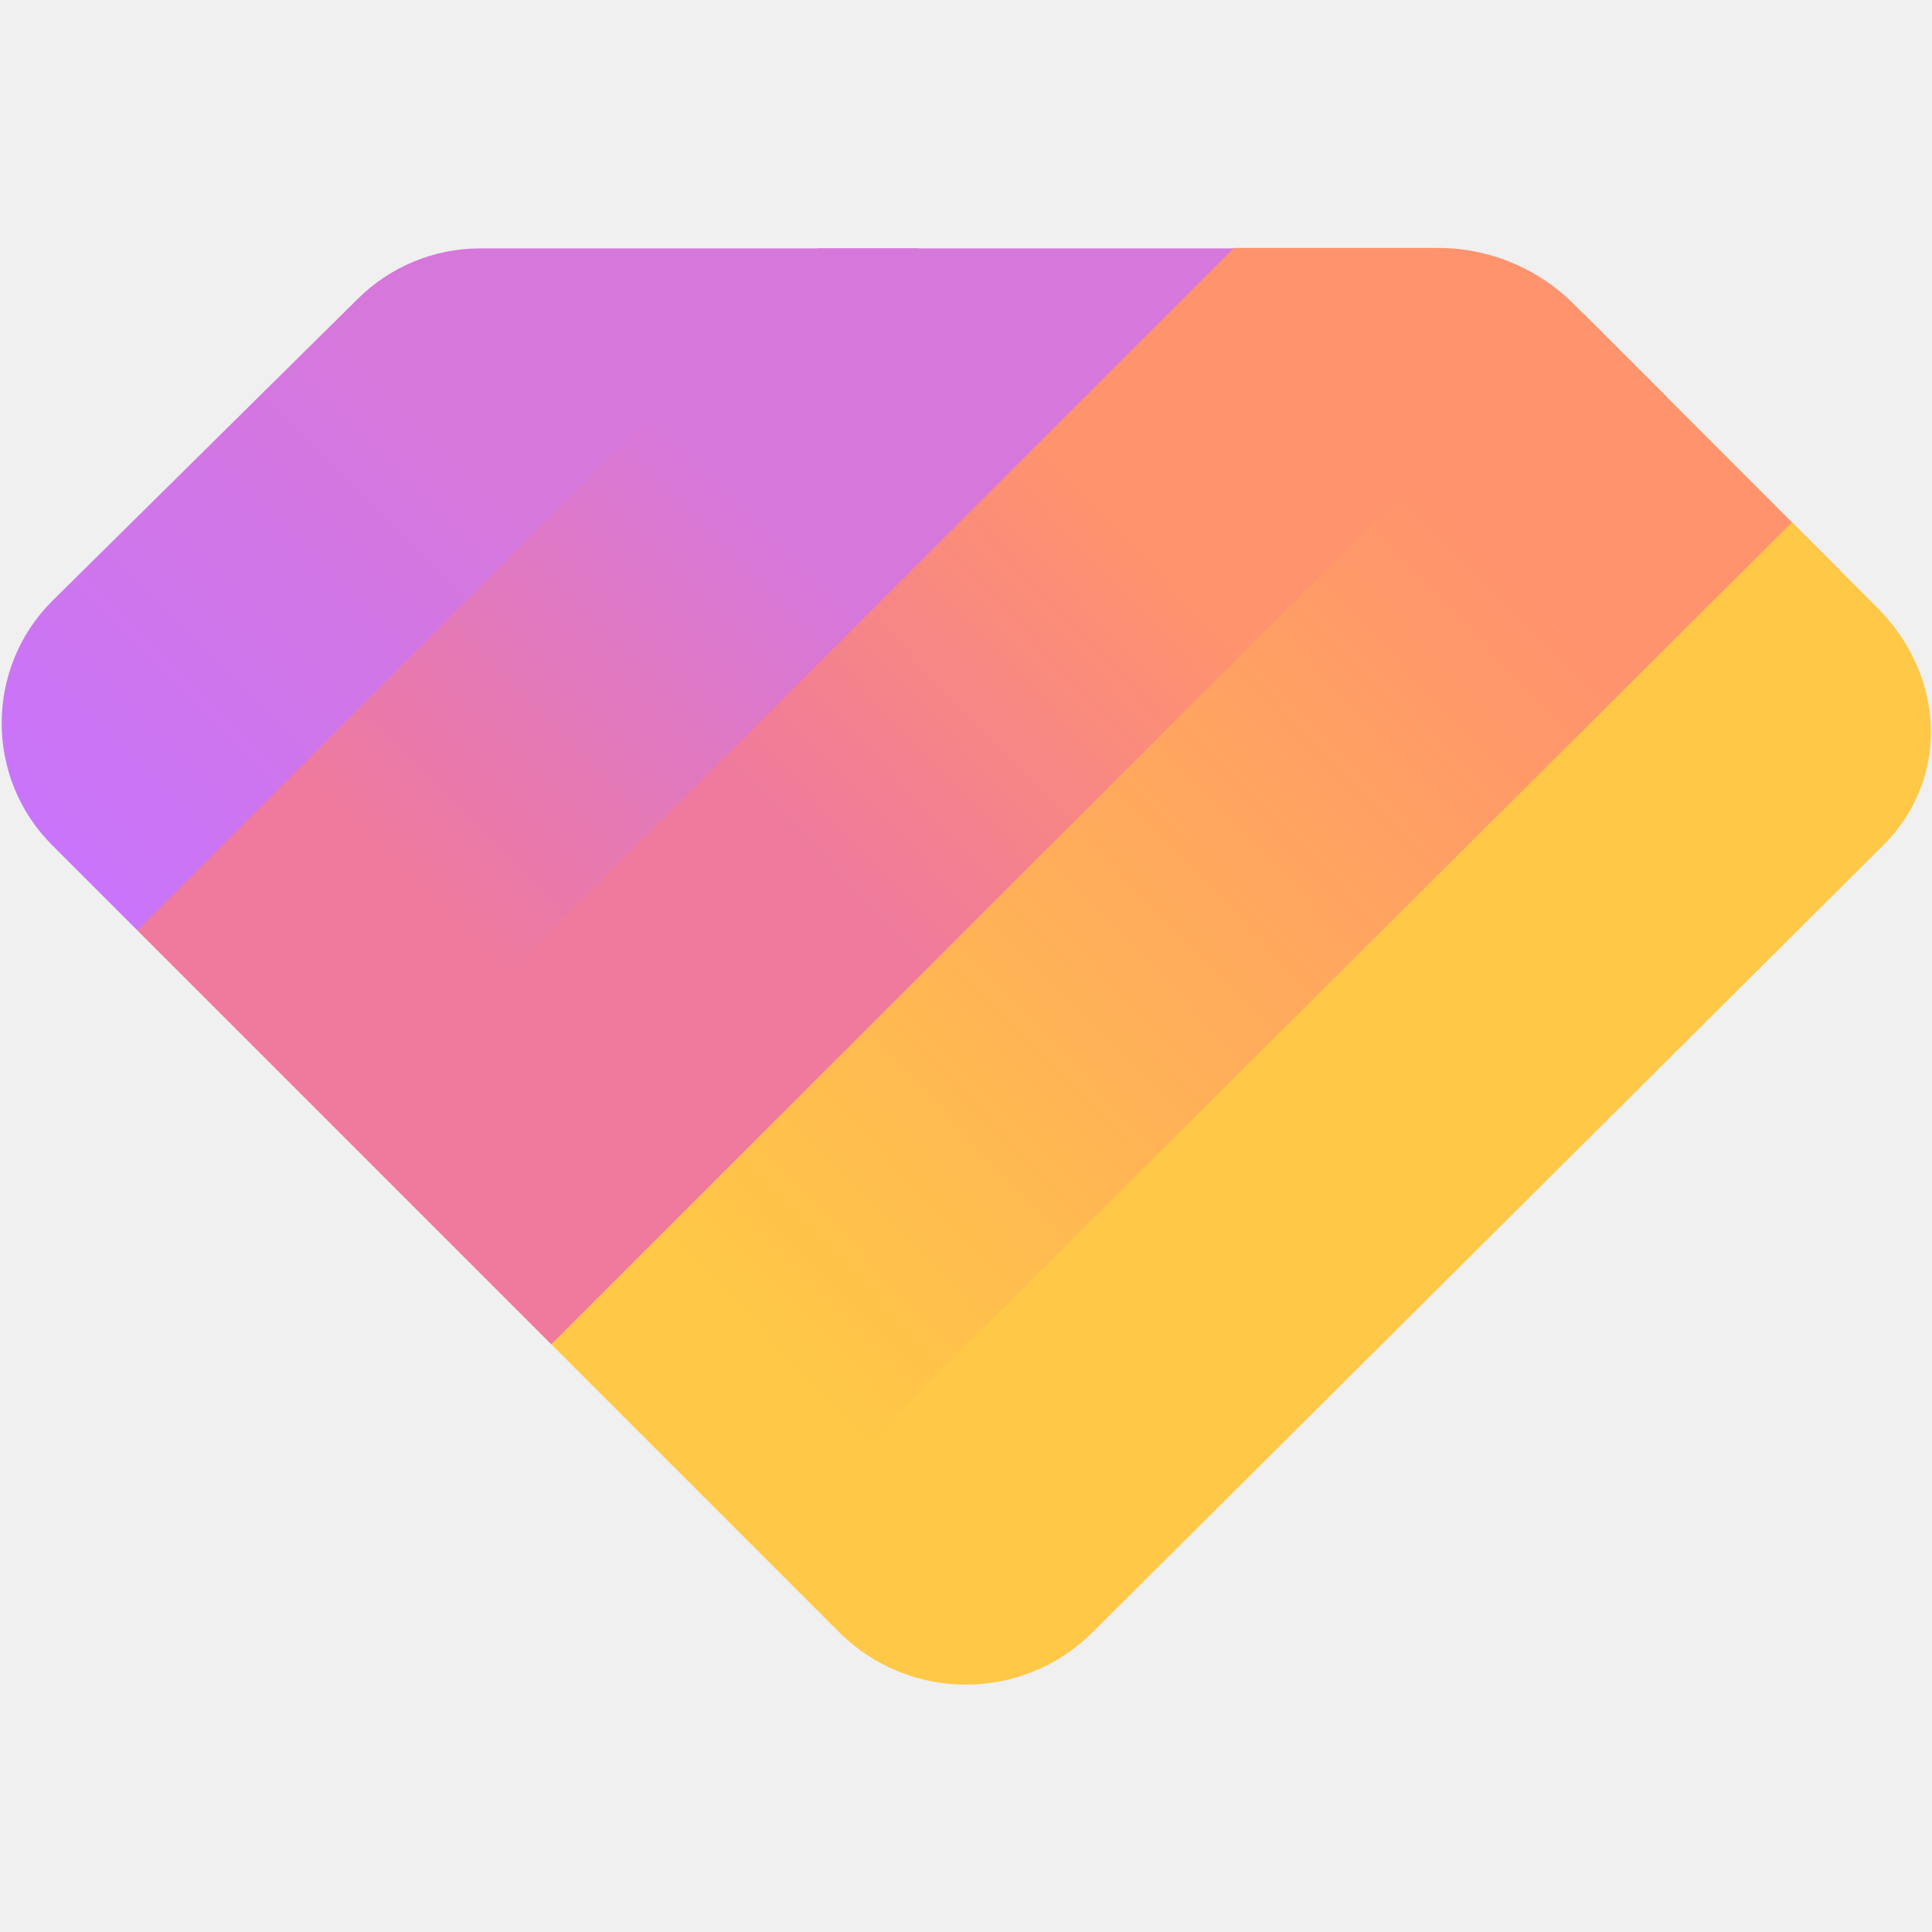
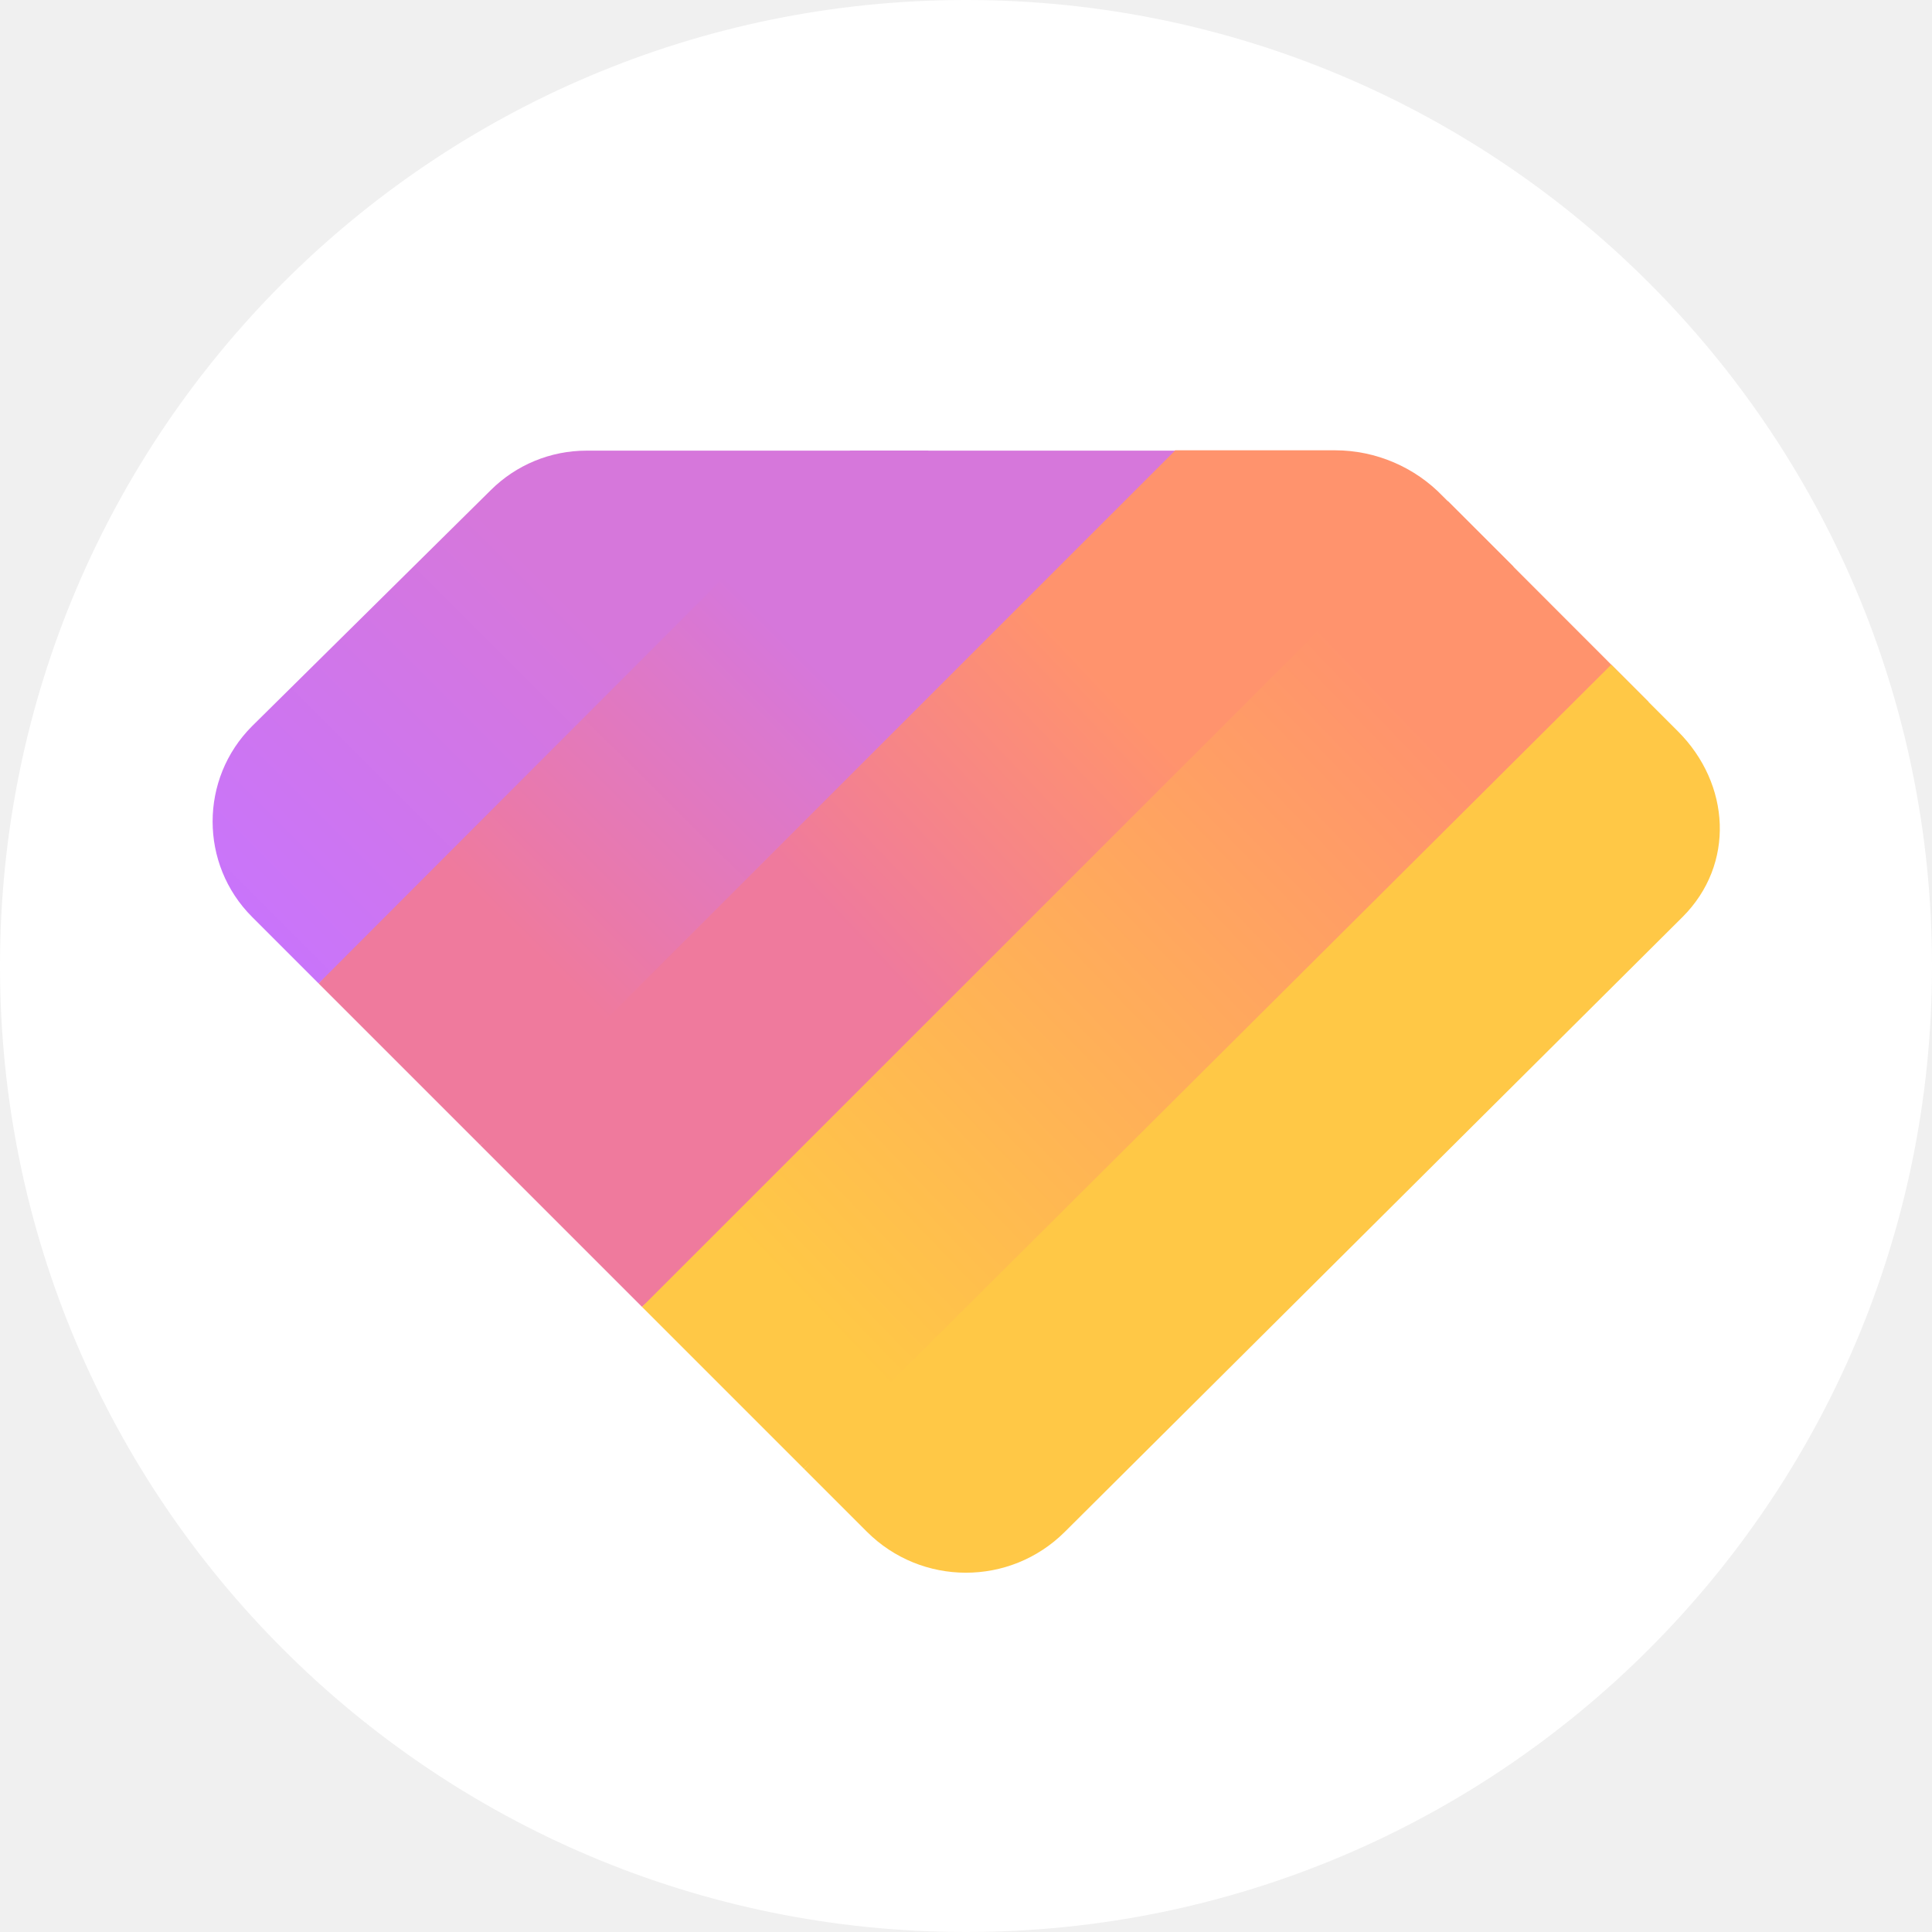
- <svg xmlns="http://www.w3.org/2000/svg" width="1em" height="1em" viewBox="0 0 840 626" fill="none" alt="Gem logo">
-   <path d="M155.6 22.9 22.7 154.3c-29.3 29.3-29.3 76.9 0 106.2l37 37L399.3 1H208.7c-19.9 0-39 7.9-53.1 21.9Z" fill="url(#gem_svg__a)" />
-   <path d="M355.6 1 59.7 297.5l90 90L596.7 1H355.6Z" fill="url(#gem_svg__b)" />
-   <path d="M536.3 1 149.7 387.5l90 90 485-411.9-39.2-39.1C669.8 10.1 648 .8 625.3.8h-89V1Z" fill="url(#gem_svg__c)" />
-   <path d="M688.2 29.1 239.7 477.5l90.1 90.1 470.1-426.7L688.2 29.1Z" fill="url(#gem_svg__d)" />
-   <path d="m364.8 602.6-35-35 449.3-447.5 37.1 37.1c29.3 29.3 31.9 74 2.6 103.3L475 602.7c-30.5 30.4-79.8 30.3-110.2-.1Z" fill="url(#gem_svg__e)" />
+ <svg xmlns="http://www.w3.org/2000/svg" width="128" height="128" viewBox="0 0 128 128" fill="none">
+   <circle cx="64" cy="64" r="64" fill="white" />
+   <path d="M32.524 32.464L16.703 48.107C13.214 51.595 13.214 57.262 16.703 60.75L21.107 65.155L61.536 29.857H38.845C36.476 29.857 34.203 30.798 32.524 32.464Z" fill="url(#paint0_linear_27_9)" />
+   <path d="M56.333 29.857L21.107 65.155L31.822 75.869L85.036 29.857H56.333Z" fill="url(#paint1_linear_27_9)" />
+   <path d="M77.845 29.857L31.822 75.869L42.536 86.583L100.274 37.548L95.607 32.893C93.738 30.941 91.143 29.833 88.441 29.833H77.845V29.857Z" fill="url(#paint2_linear_27_9)" />
+   <path d="M95.928 33.202L42.536 86.583L53.262 97.309L109.226 46.512L95.928 33.202Z" fill="url(#paint3_linear_27_9)" />
+   <path d="M57.429 101.476L53.262 97.309L106.75 44.036L111.167 48.452C114.655 51.941 114.964 57.262 111.476 60.75L70.548 101.488C66.917 105.107 61.048 105.095 57.429 101.476Z" fill="url(#paint4_linear_27_9)" />
  <defs>
-     <linearGradient id="gem_svg__a" x1="-1.928" y1="290.578" x2="201.863" y2="86.787" gradientUnits="userSpaceOnUse">
+     <linearGradient id="paint0_linear_27_9" x1="13.771" y1="64.331" x2="38.031" y2="40.07" gradientUnits="userSpaceOnUse">
      <stop stop-color="#C774FF" />
      <stop offset="1" stop-color="#D677DB" />
    </linearGradient>
-     <linearGradient id="gem_svg__b" x1="188.889" y1="289.502" x2="346.646" y2="130.68" gradientUnits="userSpaceOnUse">
+     <linearGradient id="paint1_linear_27_9" x1="36.487" y1="64.203" x2="55.267" y2="45.295" gradientUnits="userSpaceOnUse">
      <stop stop-color="#EF7A9D" />
      <stop offset="1" stop-color="#D677DB" />
    </linearGradient>
-     <linearGradient id="gem_svg__c" x1="367.931" y1="282.707" x2="511.681" y2="146.108" gradientUnits="userSpaceOnUse">
+     <linearGradient id="paint2_linear_27_9" x1="57.801" y1="63.394" x2="74.915" y2="47.132" gradientUnits="userSpaceOnUse">
      <stop stop-color="#EF7A9D" />
      <stop offset="1" stop-color="#FF936D" />
    </linearGradient>
-     <linearGradient id="gem_svg__d" x1="333.902" y1="479.493" x2="672.176" y2="154.13" gradientUnits="userSpaceOnUse">
+     <linearGradient id="paint3_linear_27_9" x1="53.75" y1="86.821" x2="94.021" y2="48.087" gradientUnits="userSpaceOnUse">
      <stop stop-color="#FFC846" />
      <stop offset="1" stop-color="#FF936D" />
    </linearGradient>
-     <linearGradient id="gem_svg__e" x1="443.705" y1="543.164" x2="772.532" y2="217.172" gradientUnits="userSpaceOnUse">
+     <linearGradient id="paint4_linear_27_9" x1="66.822" y1="94.4" x2="105.968" y2="55.592" gradientUnits="userSpaceOnUse">
      <stop stop-color="#FFC846" />
      <stop offset="1" stop-color="#FFC846" />
    </linearGradient>
  </defs>
</svg>
